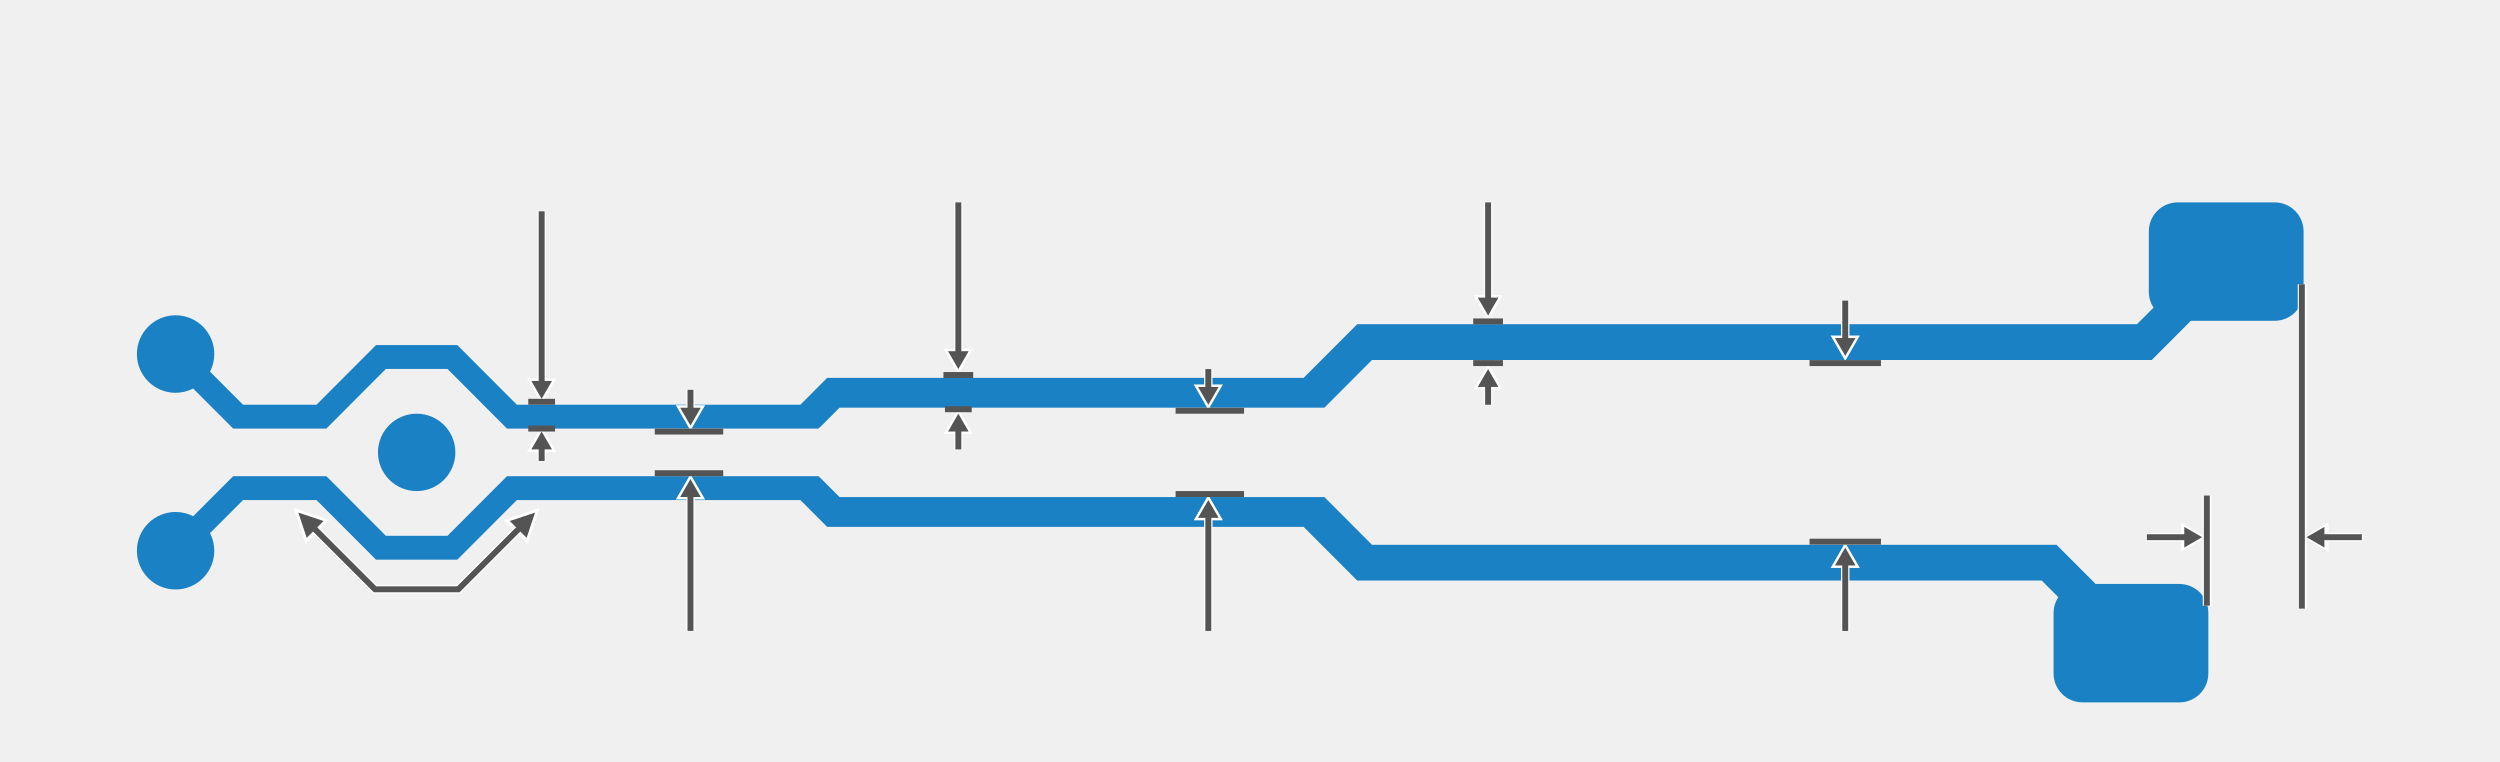
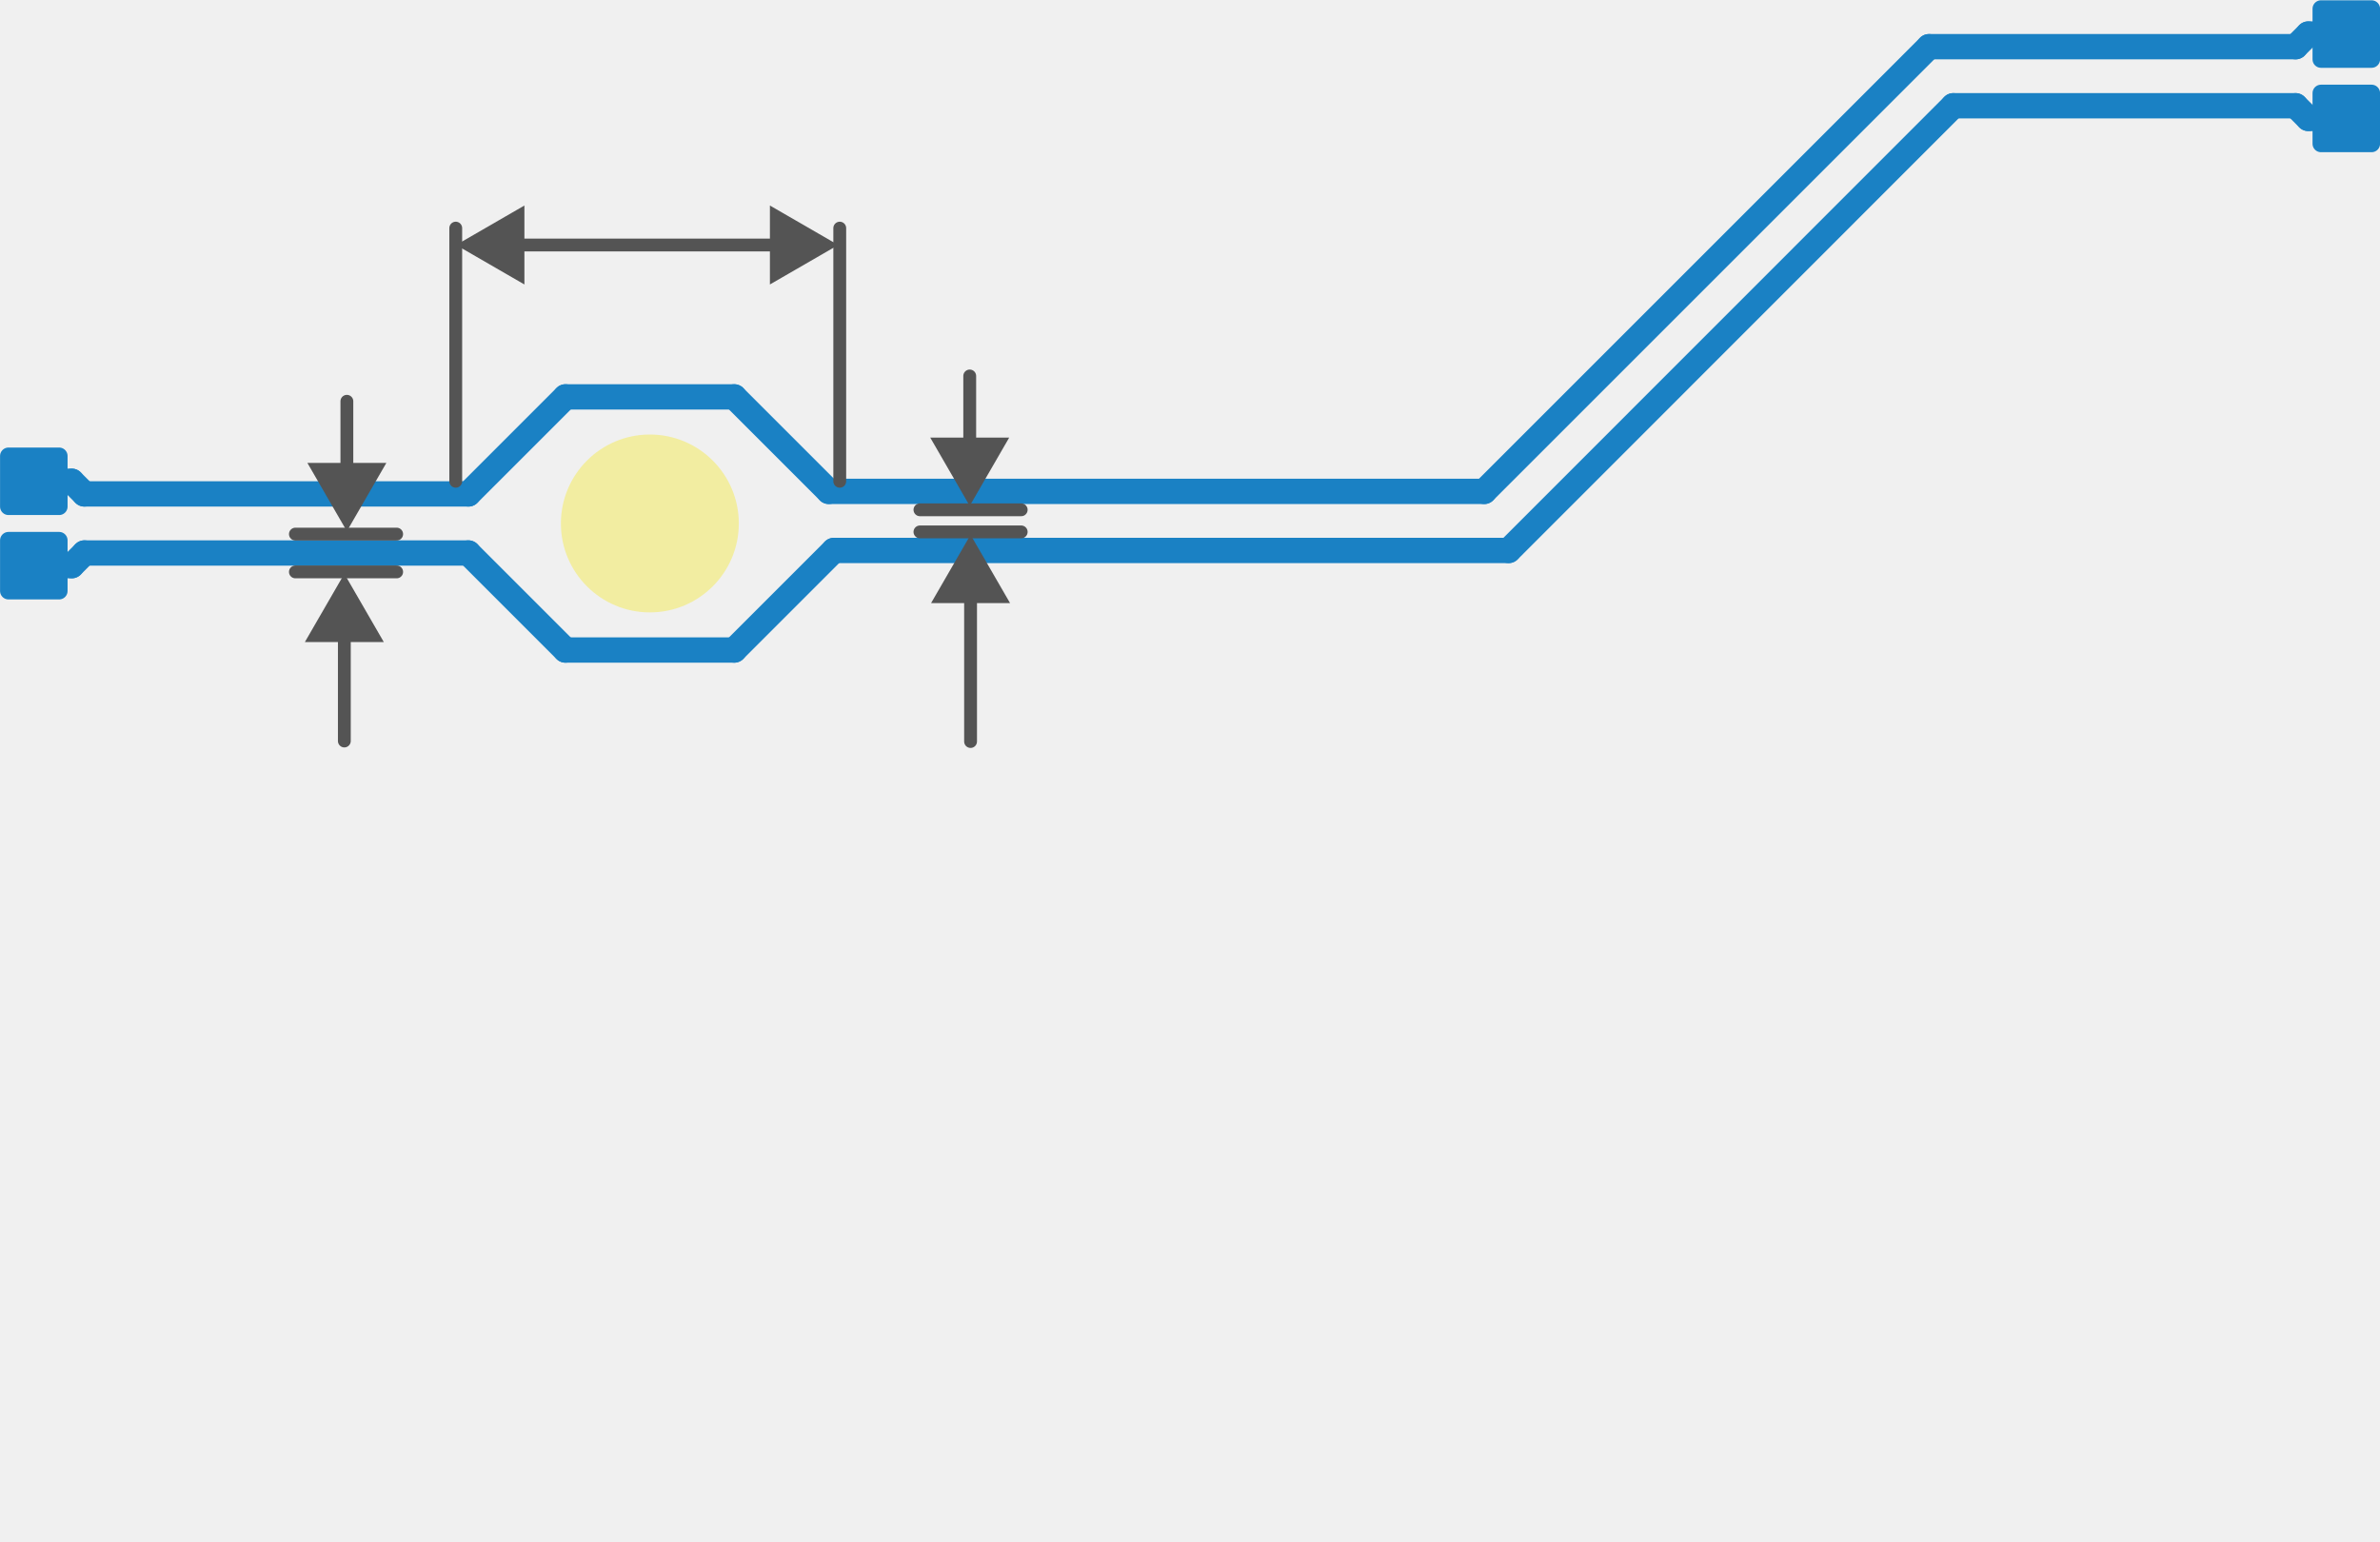
- <svg xmlns="http://www.w3.org/2000/svg" width="840" height="256" viewBox="0 0 222.25 67.733" version="1.1" id="svg5" xml:space="preserve">
-   <defs id="defs2">
-     <marker style="overflow:visible" id="marker43377" refX="0" refY="0" orient="auto-start-reverse" markerWidth="4" markerHeight="4" viewBox="0 0 5.324 6.155" preserveAspectRatio="none">
-       <path transform="scale(0.5)" style="fill:context-stroke;fill-rule:evenodd;stroke:context-stroke;stroke-width:1pt" d="M 5.77,0 -2.88,5 V -5 Z" id="path43375" />
+ <svg xmlns="http://www.w3.org/2000/svg" version="1.1" width="423" height="274" viewBox="0 0 14.1 9.13" id="svg10653">
+   <defs id="defs10653">
+     <marker style="overflow:visible" id="marker3" refX="0" refY="0" orient="auto-start-reverse" markerWidth="1" markerHeight="1" viewBox="0 0 1 1" preserveAspectRatio="xMidYMid">
+       <path transform="scale(0.5)" style="fill:context-stroke;fill-rule:evenodd;stroke:context-stroke;stroke-width:1pt" d="M 5.77,0 -2.88,5 V -5 Z" id="path3" />
    </marker>
-     <marker style="overflow:visible" id="marker43161" refX="0" refY="0" orient="auto-start-reverse" markerWidth="4" markerHeight="4" viewBox="0 0 5.324 6.155" preserveAspectRatio="none">
-       <path transform="scale(0.5)" style="fill:context-stroke;fill-rule:evenodd;stroke:context-stroke;stroke-width:1pt" d="M 5.77,0 -2.88,5 V -5 Z" id="path43159" />
+     <marker style="overflow:visible" id="marker1" refX="0" refY="0" orient="auto-start-reverse" markerWidth="1" markerHeight="1" viewBox="0 0 1 1" preserveAspectRatio="xMidYMid">
+       <path transform="scale(0.5)" style="fill:context-stroke;fill-rule:evenodd;stroke:context-stroke;stroke-width:1pt" d="M 5.77,0 -2.88,5 V -5 Z" id="path1" />
    </marker>
-     <marker style="overflow:visible" id="TriangleStart" refX="0" refY="0" orient="auto-start-reverse" markerWidth="3" markerHeight="3.468" viewBox="0 0 5.324 6.155" preserveAspectRatio="xMidYMid">
+     <marker style="overflow:visible" id="Triangle" refX="0" refY="0" orient="auto-start-reverse" markerWidth="1" markerHeight="1" viewBox="0 0 1 1" preserveAspectRatio="xMidYMid">
      <path transform="scale(0.5)" style="fill:context-stroke;fill-rule:evenodd;stroke:context-stroke;stroke-width:1pt" d="M 5.77,0 -2.88,5 V -5 Z" id="path135" />
    </marker>
-     <marker style="overflow:visible" id="TriangleStart-6" refX="0" refY="0" orient="auto-start-reverse" markerWidth="3" markerHeight="3.468" viewBox="0 0 5.324 6.155" preserveAspectRatio="xMidYMid">
-       <path transform="scale(0.5)" style="fill:context-stroke;fill-rule:evenodd;stroke:context-stroke;stroke-width:1pt" d="M 5.77,0 -2.88,5 V -5 Z" id="path135-1" />
+     <marker style="overflow:visible" id="marker1-8" refX="0" refY="0" orient="auto-start-reverse" markerWidth="1" markerHeight="1" viewBox="0 0 1 1" preserveAspectRatio="xMidYMid">
+       <path transform="scale(0.5)" style="fill:context-stroke;fill-rule:evenodd;stroke:context-stroke;stroke-width:1pt" d="M 5.77,0 -2.88,5 V -5 Z" id="path1-8" />
    </marker>
-     <marker style="overflow:visible" id="marker43161-8" refX="0" refY="0" orient="auto-start-reverse" markerWidth="4" markerHeight="4" viewBox="0 0 5.324 6.155" preserveAspectRatio="none">
-       <path transform="scale(0.5)" style="fill:context-stroke;fill-rule:evenodd;stroke:context-stroke;stroke-width:1pt" d="M 5.77,0 -2.88,5 V -5 Z" id="path43159-7" />
-     </marker>
-     <marker style="overflow:visible" id="marker43377-9" refX="0" refY="0" orient="auto-start-reverse" markerWidth="4" markerHeight="4" viewBox="0 0 5.324 6.155" preserveAspectRatio="none">
-       <path transform="scale(0.5)" style="fill:context-stroke;fill-rule:evenodd;stroke:context-stroke;stroke-width:1pt" d="M 5.77,0 -2.88,5 V -5 Z" id="path43375-2" />
-     </marker>
-     <marker style="overflow:visible" id="TriangleStart-6-5" refX="0" refY="0" orient="auto-start-reverse" markerWidth="3" markerHeight="3.468" viewBox="0 0 5.324 6.155" preserveAspectRatio="xMidYMid">
-       <path transform="scale(0.5)" style="fill:context-stroke;fill-rule:evenodd;stroke:context-stroke;stroke-width:1pt" d="M 5.77,0 -2.88,5 V -5 Z" id="path135-1-9" />
-     </marker>
-     <marker style="overflow:visible" id="TriangleStart-2" refX="0" refY="0" orient="auto-start-reverse" markerWidth="3" markerHeight="3.468" viewBox="0 0 5.324 6.155" preserveAspectRatio="xMidYMid">
-       <path transform="scale(0.5)" style="fill:context-stroke;fill-rule:evenodd;stroke:context-stroke;stroke-width:1pt" d="M 5.77,0 -2.88,5 V -5 Z" id="path135-8" />
-     </marker>
-     <marker style="overflow:visible" id="TriangleStart-6-5-3" refX="0" refY="0" orient="auto-start-reverse" markerWidth="3" markerHeight="3.468" viewBox="0 0 5.324 6.155" preserveAspectRatio="xMidYMid">
-       <path transform="scale(0.5)" style="fill:context-stroke;fill-rule:evenodd;stroke:context-stroke;stroke-width:1pt" d="M 5.77,0 -2.88,5 V -5 Z" id="path135-1-9-6" />
-     </marker>
-     <marker style="overflow:visible" id="TriangleStart-2-1" refX="0" refY="0" orient="auto-start-reverse" markerWidth="3" markerHeight="3.468" viewBox="0 0 5.324 6.155" preserveAspectRatio="xMidYMid">
-       <path transform="scale(0.5)" style="fill:context-stroke;fill-rule:evenodd;stroke:context-stroke;stroke-width:1pt" d="M 5.77,0 -2.88,5 V -5 Z" id="path135-8-2" />
+     <marker style="overflow:visible" id="marker3-6" refX="0" refY="0" orient="auto-start-reverse" markerWidth="1" markerHeight="1" viewBox="0 0 1 1" preserveAspectRatio="xMidYMid">
+       <path transform="scale(0.5)" style="fill:context-stroke;fill-rule:evenodd;stroke:context-stroke;stroke-width:1pt" d="M 5.77,0 -2.88,5 V -5 Z" id="path3-6" />
    </marker>
  </defs>
-   <g id="layer1" transform="translate(112.1834)" style="display:inline">
-     <g id="g1" style="fill:#1a81c4;fill-opacity:1">
-       <path id="path30003" style="color:#000000;display:inline;fill:#1a81c4;fill-opacity:1;stroke-width:1" d="m 81.425,17.992 c -1.429,0 -2.579,1.153 -2.579,2.584 v 5.36 c 0,0.522 0.154,1.007 0.418,1.412 l -1.472,1.475 H 8.471 l -3.641,3.648 -1.122,1.123 H -38.648 l -2.381,2.385 h -25.207 l -5.293,-5.301 h -7.227 l -5.291,5.301 h -6.531 l -2.934,-2.938 c 0.248,-0.485 0.378,-1.022 0.379,-1.567 0,-1.903 -1.54,-3.446 -3.44,-3.446 -1.9,0 -3.44,1.543 -3.44,3.446 0,1.903 1.54,3.446 3.44,3.446 0.544,-7.81e-4 1.08,-0.131 1.564,-0.38 l 3.554,3.56 h 8.285 l 5.291,-5.301 h 5.475 l 5.291,5.301 h 27.691 l 0.132,-0.133 0.009,0.009 1.729,-1.732 h 41.918 0.266 0.922 l 1.523,-1.526 2.709,-2.716 H 79.106 l 3.478,-3.483 h 7.441 c 1.429,0 2.579,-1.153 2.579,-2.584 v -5.36 c 0,-1.432 -1.15,-2.584 -2.579,-2.584 z" />
-       <circle style="display:inline;opacity:1;fill:#1a81c4;fill-opacity:1;stroke:none;stroke-width:2.117;stroke-linecap:butt;stroke-linejoin:round;stroke-dasharray:none;paint-order:stroke fill markers" id="circle33683" cx="-34.925" cy="40.217" r="3.44" transform="translate(-40.21667)" />
-       <path id="path40531" style="color:#000000;display:inline;fill:#1a81c4;fill-opacity:1;stroke-width:1" d="m 72.958,62.442 c -1.429,-3e-6 -2.579,-1.153 -2.579,-2.584 v -5.36 c 0,-0.522 0.154,-1.007 0.418,-1.412 L 69.325,51.61 H 8.471 l -3.641,-3.648 -1.122,-1.123 H -38.648 l -2.381,-2.385 h -25.207 l -5.293,5.301 h -7.227 l -5.291,-5.301 h -6.531 l -2.934,2.938 c 0.248,0.485 0.378,1.022 0.379,1.567 0,1.903 -1.54,3.446 -3.44,3.446 -1.9,0 -3.44,-1.543 -3.44,-3.446 0,-1.903 1.54,-3.446 3.44,-3.446 0.544,7.81e-4 1.08,0.131 1.564,0.38 l 3.554,-3.56 h 8.285 l 5.291,5.301 h 5.475 l 5.291,-5.301 h 27.691 l 0.132,0.133 0.009,-0.009 1.729,1.732 h 41.918 0.266 0.922 l 1.523,1.526 2.709,2.716 H 70.64 l 3.478,3.483 h 7.441 c 1.429,0 2.579,1.153 2.579,2.584 v 5.36 c 0,1.432 -1.15,2.584 -2.579,2.584 z" />
-     </g>
+   <g style="fill:none;stroke:#1a81c4;stroke-width:0.15;stroke-linecap:round;stroke-linejoin:round;stroke-opacity:1" id="g1366" transform="translate(-0.7446849,-0.815889)">
+     <path style="fill:#1a81c4;fill-opacity:1;fill-rule:evenodd;stroke:#1a81c4;stroke-width:0.1;stroke-linecap:round;stroke-linejoin:round;stroke-opacity:1" d="m 0.795,3.516 h 0.3 v 0.3 h -0.3 z" id="path1357" />
+     <path style="fill:#1a81c4;fill-opacity:1;fill-rule:evenodd;stroke:#1a81c4;stroke-width:0.1;stroke-linecap:round;stroke-linejoin:round;stroke-opacity:1" d="m 0.795,4.016 h 0.3 v 0.3 h -0.3 z" id="path1358" />
+     <path style="fill:#1a81c4;fill-opacity:1;fill-rule:evenodd;stroke:#1a81c4;stroke-width:0.1;stroke-linecap:round;stroke-linejoin:round;stroke-opacity:1" d="m 14.495,0.866 h 0.3 V 1.166 h -0.3 z" id="path1363" />
+     <path style="fill:#1a81c4;fill-opacity:1;fill-rule:evenodd;stroke:#1a81c4;stroke-width:0.1;stroke-linecap:round;stroke-linejoin:round;stroke-opacity:1" d="m 14.495,1.366 h 0.3 v 0.3 h -0.3 z" id="path1364" />
  </g>
-   <g id="layer7" />
-   <g id="layer2" style="display:inline" transform="translate(71.96669)">
-     <g id="g6" style="stroke:#ffffff;stroke-width:0.75;stroke-dasharray:none;stroke-opacity:1" transform="translate(47.07379,6.724826)">
-       <path style="display:inline;fill:none;fill-opacity:1;stroke:#ffffff;stroke-width:0.75;stroke-dasharray:none;stroke-opacity:1;marker-end:url(#TriangleStart-6);paint-order:markers stroke fill" d="m -70.886,34.27 v -1.556" id="path42017-0" />
-       <path style="display:inline;fill:none;fill-opacity:1;stroke:#ffffff;stroke-width:0.75;stroke-dasharray:none;stroke-opacity:1;marker-end:url(#TriangleStart-6);paint-order:markers stroke fill" d="m -11.621,49.367 4e-6,-10.583" id="path43563-2" />
-       <path style="display:inline;fill:none;fill-opacity:1;stroke:#ffffff;stroke-width:0.75;stroke-dasharray:none;stroke-opacity:1;marker-end:url(#TriangleStart-6);paint-order:markers stroke fill" d="m -11.621,26.084 v 2.117" id="path43565-3" />
-       <path style="display:inline;fill:none;fill-opacity:1;stroke:#ffffff;stroke-width:0.75;stroke-dasharray:none;stroke-opacity:1;marker-end:url(#TriangleStart-6);paint-order:markers stroke fill" d="m 45.001,49.367 v -6.35" id="path44453-7" />
-       <path style="display:inline;fill:none;fill-opacity:1;stroke:#ffffff;stroke-width:0.75;stroke-dasharray:none;stroke-opacity:1;marker-end:url(#TriangleStart-6);paint-order:markers stroke fill" d="m 45.001,19.998 v 3.857" id="path44455-5" />
-       <path style="display:inline;fill:none;fill-opacity:1;stroke:#ffffff;stroke-width:0.75;stroke-dasharray:none;stroke-opacity:1;marker-end:url(#TriangleStart-6);paint-order:markers stroke fill" d="m -70.886,12.061 3e-6,15.61" id="path41314-9" />
-       <path style="display:inline;fill:none;fill-opacity:1;stroke:#ffffff;stroke-width:0.75;stroke-dasharray:none;stroke-opacity:1;marker-end:url(#TriangleStart-6);paint-order:markers stroke fill" d="m -57.658,49.363 -3e-6,-12.435" id="path43033-2" />
-       <path style="display:inline;fill:none;fill-opacity:1;stroke:#ffffff;stroke-width:0.75;stroke-dasharray:none;stroke-opacity:1;marker-end:url(#TriangleStart-6);paint-order:markers stroke fill" d="m -57.658,27.931 v 2.117" id="path43035-2" />
-       <path style="display:inline;fill:none;fill-opacity:1;stroke:#ffffff;stroke-width:0.75;stroke-dasharray:none;stroke-opacity:1;marker-end:url(#TriangleStart-6);paint-order:markers stroke fill" d="m -33.845,11.267 1e-6,13.758" id="path43531-8" />
-       <path style="display:inline;fill:none;fill-opacity:1;stroke:#ffffff;stroke-width:0.75;stroke-dasharray:none;stroke-opacity:1;marker-end:url(#TriangleStart-6);paint-order:markers stroke fill" d="M -33.845,33.227 V 31.111" id="path43533-9" />
-       <path style="display:inline;fill:none;fill-opacity:1;stroke:#ffffff;stroke-width:0.75;stroke-dasharray:none;stroke-opacity:1;marker-end:url(#TriangleStart-6);paint-order:markers stroke fill" d="m 13.251,11.267 10e-7,8.996" id="path44345-7" />
-       <path style="display:inline;fill:none;fill-opacity:1;stroke:#ffffff;stroke-width:0.75;stroke-dasharray:none;stroke-opacity:1;marker-end:url(#TriangleStart-6);paint-order:markers stroke fill" d="M 13.251,29.259 V 27.142" id="path44347-3" />
-       <path style="display:inline;fill:none;fill-opacity:1;stroke:#ffffff;stroke-width:0.75;stroke-dasharray:none;stroke-opacity:1;marker-start:url(#marker43161-8);marker-end:url(#marker43377-9);paint-order:markers stroke fill" d="m -91.524,39.842 5.821,5.821 h 7.408 l 5.821,-5.821" id="path43103-6" />
-     </g>
-     <g id="g2" style="fill:#545454;fill-opacity:1;stroke:#545454;stroke-opacity:1" transform="translate(-71.96669)">
-       <path style="fill:#545454;fill-opacity:1;stroke:#545454;stroke-width:0.529;stroke-dasharray:none;stroke-opacity:1;marker-end:url(#TriangleStart);paint-order:markers stroke fill" d="m 48.154,40.979 v -1.556" id="path42017" />
-       <path style="fill:#545454;fill-opacity:1;stroke:#545454;stroke-width:0.529;stroke-dasharray:none;stroke-opacity:1;marker-end:url(#TriangleStart);paint-order:markers stroke fill" d="M 107.42,56.092 V 45.508" id="path43563" />
-       <path style="fill:#545454;fill-opacity:1;stroke:#545454;stroke-width:0.529;stroke-dasharray:none;stroke-opacity:1;marker-end:url(#TriangleStart);paint-order:markers stroke fill" d="m 107.42,32.808 v 2.117" id="path43565" />
-       <path style="fill:#545454;fill-opacity:1;stroke:#545454;stroke-width:0.529;stroke-dasharray:none;stroke-opacity:1;marker-end:url(#TriangleStart);paint-order:markers stroke fill" d="m 164.042,56.092 v -6.35" id="path44453" />
-       <path style="fill:#545454;fill-opacity:1;stroke:#545454;stroke-width:0.529;stroke-dasharray:none;stroke-opacity:1;marker-end:url(#TriangleStart);paint-order:markers stroke fill" d="m 164.042,26.723 v 3.857" id="path44455" />
-       <path style="fill:#545454;fill-opacity:1;stroke:#545454;stroke-width:0.529;stroke-dasharray:none;stroke-opacity:1;marker-end:url(#TriangleStart);paint-order:markers stroke fill" d="m 48.154,18.785 3e-6,15.61" id="path41314" />
-       <path style="fill:#545454;fill-opacity:1;stroke:#545454;stroke-width:0.529;stroke-dasharray:none;stroke-opacity:1;marker-end:url(#TriangleStart);paint-order:markers stroke fill" d="m 61.383,56.087 -3e-6,-12.435" id="path43033" />
-       <path style="fill:#545454;fill-opacity:1;stroke:#545454;stroke-width:0.529;stroke-dasharray:none;stroke-opacity:1;marker-end:url(#TriangleStart);paint-order:markers stroke fill" d="m 61.383,34.656 v 2.117" id="path43035" />
-       <path style="fill:#545454;fill-opacity:1;stroke:#545454;stroke-width:0.529;stroke-dasharray:none;stroke-opacity:1;marker-end:url(#TriangleStart);paint-order:markers stroke fill" d="m 85.196,17.992 1e-6,13.758" id="path43531" />
-       <path style="fill:#545454;fill-opacity:1;stroke:#545454;stroke-width:0.529;stroke-dasharray:none;stroke-opacity:1;marker-end:url(#TriangleStart);paint-order:markers stroke fill" d="M 85.196,39.952 V 37.835" id="path43533" />
-       <path style="fill:#545454;fill-opacity:1;stroke:#545454;stroke-width:0.529;stroke-dasharray:none;stroke-opacity:1;marker-end:url(#TriangleStart);paint-order:markers stroke fill" d="M 132.292,17.992 V 26.988" id="path44345" />
-       <path style="fill:#545454;fill-opacity:1;stroke:#545454;stroke-width:0.529;stroke-dasharray:none;stroke-opacity:1;marker-end:url(#TriangleStart);paint-order:markers stroke fill" d="M 132.292,35.983 V 33.867" id="path44347" />
-     </g>
-     <path style="display:inline;fill:#050505;fill-opacity:1;stroke:#545454;stroke-width:0.529;stroke-dasharray:none;stroke-opacity:1;paint-order:markers stroke fill" d="m -25.003,38.1 h 2.381" id="path42082" />
-     <path style="display:inline;fill:none;fill-opacity:1;stroke:#545454;stroke-width:0.529;stroke-dasharray:none;stroke-opacity:1;marker-start:url(#marker43161);marker-end:url(#marker43377);paint-order:markers stroke fill" d="m -44.45,46.567 5.821,5.821 h 7.408 l 5.821,-5.821" id="path43103" />
-     <path style="fill:#050505;fill-opacity:1;stroke:#545454;stroke-width:0.529;stroke-dasharray:none;stroke-opacity:1;paint-order:markers stroke fill" d="m -25.003,35.719 h 2.381" id="path42080" />
-     <path style="fill:#050505;fill-opacity:1;stroke:#545454;stroke-width:0.529;stroke-dasharray:none;stroke-opacity:1;paint-order:markers stroke fill" d="m -13.758,38.365 h 6.085" id="path43045" />
-     <path style="fill:#050505;fill-opacity:1;stroke:#545454;stroke-width:0.529;stroke-dasharray:none;stroke-opacity:1;paint-order:markers stroke fill" d="m -13.758,42.069 h 6.085" id="path43047" />
-     <path style="fill:#050505;fill-opacity:1;stroke:#545454;stroke-width:0.529;stroke-dasharray:none;stroke-opacity:1;paint-order:markers stroke fill" d="m 11.906,33.338 h 2.646" id="path43535" />
-     <path style="fill:#050505;fill-opacity:1;stroke:#545454;stroke-width:0.529;stroke-dasharray:none;stroke-opacity:1;paint-order:markers stroke fill" d="m 12.039,36.38 h 2.381" id="path43537" />
-     <path style="fill:#050505;fill-opacity:1;stroke:#545454;stroke-width:0.529;stroke-dasharray:none;stroke-opacity:1;paint-order:markers stroke fill" d="m 32.544,36.513 h 6.085" id="path43567" />
-     <path style="fill:#545454;fill-opacity:1;stroke:#545454;stroke-width:0.529;stroke-dasharray:none;stroke-opacity:1;paint-order:markers stroke fill" d="m 32.544,43.921 h 6.085" id="path43569" />
-     <path style="fill:#050505;fill-opacity:1;stroke:#545454;stroke-width:0.529;stroke-dasharray:none;stroke-opacity:1;paint-order:markers stroke fill" d="M 59.002,28.575 H 61.648" id="path44349" />
-     <path style="fill:#050505;fill-opacity:1;stroke:#545454;stroke-width:0.529;stroke-dasharray:none;stroke-opacity:1;paint-order:markers stroke fill" d="M 59.002,32.279 H 61.648" id="path44351" />
-     <path style="fill:#050505;fill-opacity:1;stroke:#545454;stroke-width:0.529;stroke-dasharray:none;stroke-opacity:1;paint-order:markers stroke fill" d="m 88.9,32.279 h 6.35" id="path44461" />
-     <path style="fill:#050505;fill-opacity:1;stroke:#545454;stroke-width:0.529;stroke-dasharray:none;stroke-opacity:1;paint-order:markers stroke fill" d="m 88.9,48.154 h 6.35" id="path44463" />
-     <path style="display:inline;fill:#ffffff;fill-opacity:1;stroke:#ffffff;stroke-width:0.794;stroke-dasharray:none;stroke-opacity:1;paint-order:markers stroke fill" d="M 124.255,53.843 V 44.053" id="path44461-3-7" />
-     <path style="display:inline;fill:none;fill-opacity:1;stroke:#ffffff;stroke-width:0.75;stroke-dasharray:none;stroke-opacity:1;marker-end:url(#TriangleStart-6-5);paint-order:markers stroke fill" d="m 118.81,47.757 h 1.01 2.848" id="path44455-5-2" />
-     <path style="display:inline;fill:#ffffff;fill-opacity:1;stroke:#ffffff;stroke-width:0.794;stroke-dasharray:none;stroke-opacity:1;paint-order:markers stroke fill" d="M 132.701,25.268 V 54.107" id="path44461-3-7-3" />
-     <path style="display:inline;fill:none;fill-opacity:1;stroke:#ffffff;stroke-width:0.75;stroke-dasharray:none;stroke-opacity:1;marker-end:url(#TriangleStart-6-5-3);paint-order:markers stroke fill" d="M 138.146,47.757 H 134.288" id="path44455-5-2-9" />
-     <g id="g3" transform="translate(-0.1535098)">
-       <path style="display:inline;fill:none;fill-opacity:1;stroke:#545454;stroke-width:0.529;stroke-dasharray:none;stroke-opacity:1;marker-end:url(#TriangleStart-2);paint-order:markers stroke fill" d="m 119.042,47.757 h 3.857" id="path44455-9" />
-       <path style="display:inline;fill:#050505;fill-opacity:1;stroke:#545454;stroke-width:0.529;stroke-dasharray:none;stroke-opacity:1;paint-order:markers stroke fill" d="M 124.375,53.843 V 44.053" id="path44461-3" />
-       <path style="display:inline;fill:none;fill-opacity:1;stroke:#545454;stroke-width:0.529;stroke-dasharray:none;stroke-opacity:1;marker-end:url(#TriangleStart-2-1);paint-order:markers stroke fill" d="m 138.155,47.757 h -3.857" id="path44455-9-4" />
-       <path style="display:inline;fill:#050505;fill-opacity:1;stroke:#545454;stroke-width:0.529;stroke-dasharray:none;stroke-opacity:1;paint-order:markers stroke fill" d="M 132.821,25.268 V 54.107" id="path44461-3-78" />
-     </g>
+   <g style="fill:none;stroke:#1a81c4;stroke-width:0.15;stroke-linecap:round;stroke-linejoin:round;stroke-opacity:1" id="g1424" transform="translate(-155.65,-63.15)">
+     <path d="m 169.25,63.425 0.075,-0.075" id="path1379" />
+     <path d="M 158.425,66.075 159,65.5" id="path1380" />
+     <path d="m 159,65.5 h 1" id="path1381" />
+     <path d="m 155.85,66 h 0.225" id="path1382" />
+     <path d="M 167.078,63.425 H 169.25" id="path1383" />
+     <path d="M 158.425,66.425 159,67" id="path1384" />
+     <path d="m 160,65.5 0.56,0.56" id="path1385" />
+     <path d="m 160.56,66.06 h 3.883" id="path1386" />
+     <path d="m 156.15,66.075 h 2.275" id="path1387" />
+     <path d="m 156.075,66 0.075,0.075" id="path1388" />
+     <path d="M 164.443,66.06 167.078,63.425" id="path1389" />
+     <path d="m 169.325,63.35 h 0.225" id="path1390" />
+     <path d="m 155.85,66.5 h 0.225" id="path1391" />
+     <path d="m 156.075,66.5 0.075,-0.075" id="path1392" />
+     <path d="m 169.25,63.775 0.075,0.075" id="path1393" />
+     <path d="m 156.15,66.425 h 2.275" id="path1394" />
+     <path d="m 159,67 h 1" id="path1395" />
+     <path d="m 160,67 0.59,-0.59" id="path1396" />
+     <path d="m 160.59,66.41 h 3.997" id="path1397" />
+     <path d="m 169.325,63.85 h 0.225" id="path1398" />
+     <path d="M 164.588,66.41 167.222,63.775" id="path1399" />
+     <path d="M 167.222,63.775 H 169.25" id="path1400" />
+   </g>
+   <g style="fill:#f2eda1;fill-opacity:1;stroke:none" id="g1498" transform="translate(-155.65,-63.15)">
+     <circle cx="159.5" cy="66.25" r="0.527" id="circle1497" />
+   </g>
+   <g style="fill:none;stroke:#545454;stroke-width:0.1;stroke-linecap:round;stroke-linejoin:round;stroke-opacity:1" id="g9762" transform="translate(-155.65,-63.15)">
+     <path d="M 157.4,66.313 H 158" id="path9746" style="stroke-width:0.076;stroke-dasharray:none" />
+     <path d="M 157.4,66.537 H 158" id="path9747" style="stroke-width:0.076;stroke-dasharray:none" />
+     <path d="m 158.622,64.6 h 1.724" id="path9752" style="stroke-width:0.076;stroke-dasharray:none;marker-start:url(#Triangle);marker-end:url(#marker1)" />
+     <path d="M 158.35,66 V 64.5" id="path9753" style="stroke-width:0.076;stroke-dasharray:none" />
+     <path d="M 160.625,66 V 64.5" id="path9754" style="stroke-width:0.076;stroke-dasharray:none" />
+     <path d="m 161.1,66.169 h 0.6" id="path9755" style="stroke-width:0.076;stroke-dasharray:none" />
+     <path d="m 161.1,66.3 h 0.6" id="path9756" style="stroke-width:0.076;stroke-dasharray:none" />
+     <path d="m 161.395,65.876 v -0.5" id="path9757" style="stroke-width:0.076;stroke-dasharray:none;marker-start:url(#marker1)" />
+     <path d="m 161.4,66.587 v 0.955" id="path9758" style="stroke-width:0.076;stroke-dasharray:none;marker-start:url(#marker3)" />
+     <path d="m 157.705,66.026 v -0.5" id="path9757-5" style="fill:none;stroke:#545454;stroke-width:0.076;stroke-linecap:round;stroke-linejoin:round;stroke-dasharray:none;stroke-opacity:1;marker-start:url(#marker1-8)" />
+     <path d="m 157.69,66.818 v 0.721" id="path9758-8" style="fill:none;stroke:#545454;stroke-width:0.076;stroke-linecap:round;stroke-linejoin:round;stroke-dasharray:none;stroke-opacity:1;marker-start:url(#marker3-6)" />
  </g>
</svg>
